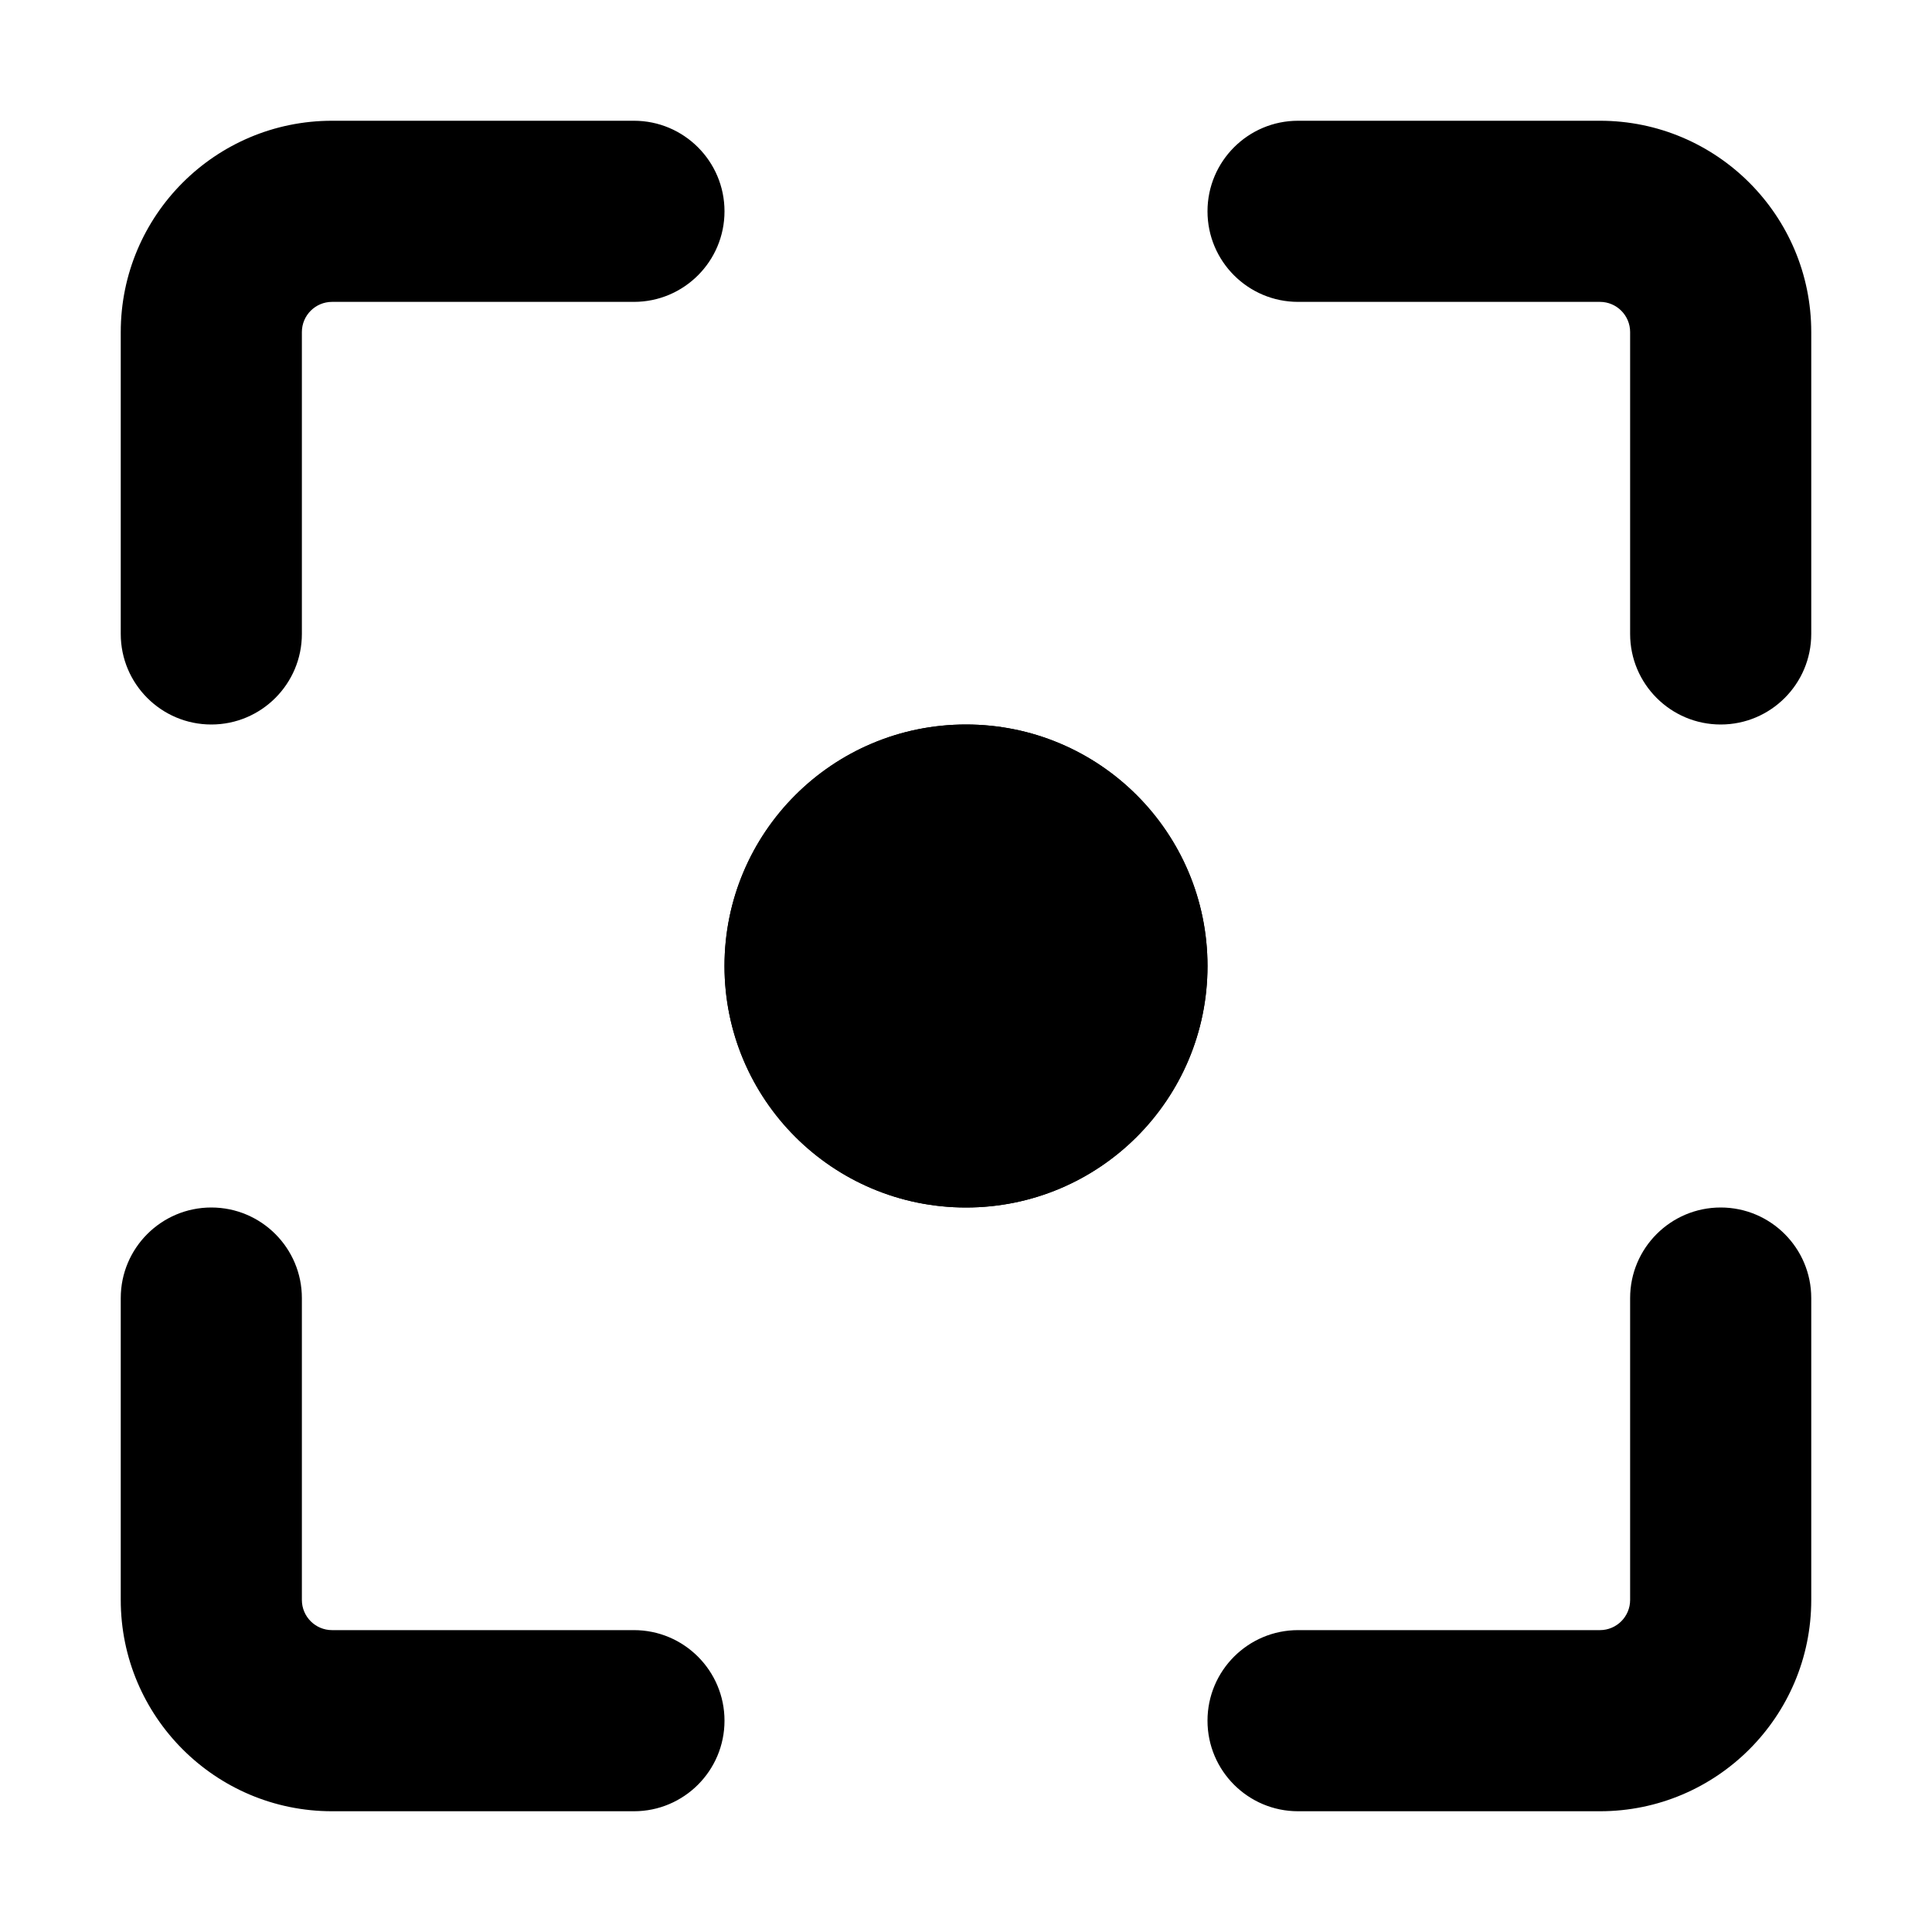
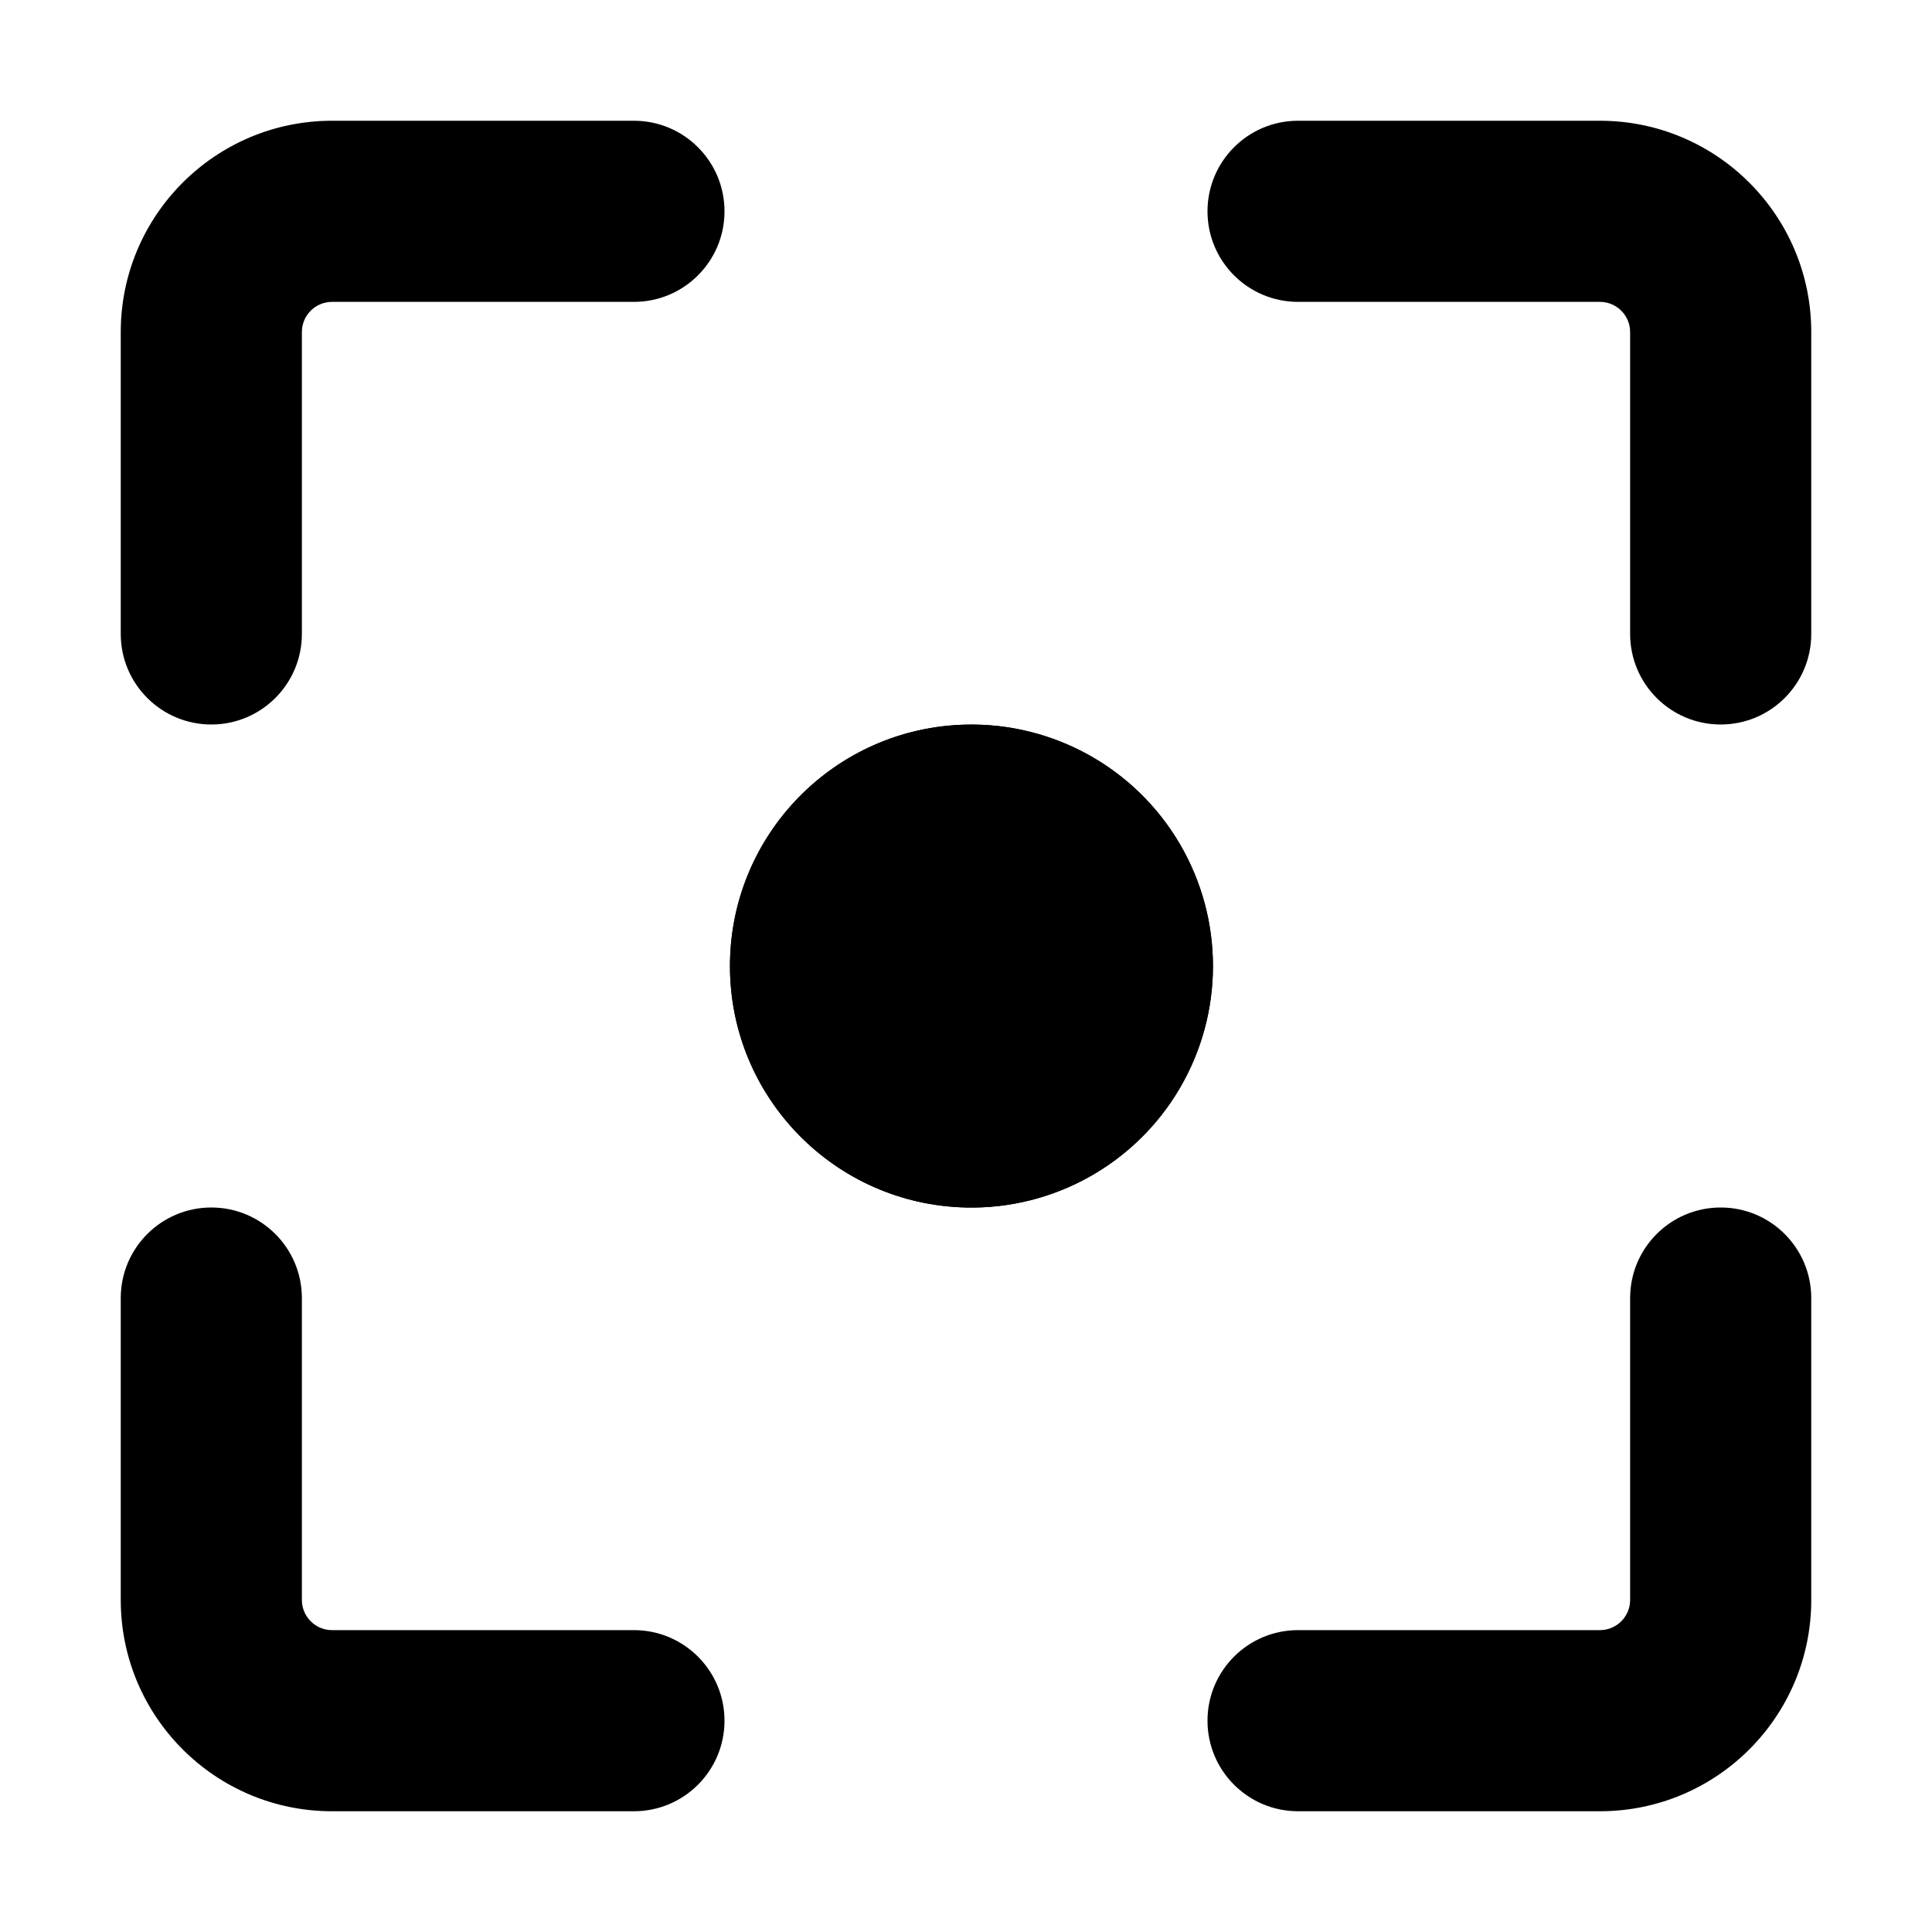
- <svg xmlns="http://www.w3.org/2000/svg" width="16" height="16" viewBox="0 0 16 16" fill="none">
-   <path d="M2.75 2.5C2.612 2.5 2.5 2.612 2.5 2.75V5.25C2.5 5.664 2.164 6 1.75 6C1.336 6 1 5.664 1 5.25V2.75C1 1.784 1.784 1 2.75 1H5.25C5.664 1 6 1.336 6 1.75C6 2.164 5.664 2.5 5.25 2.5H2.75ZM10 1.75C10 1.336 10.336 1 10.75 1H13.25C14.216 1 15 1.784 15 2.75V5.25C15 5.664 14.664 6 14.25 6C13.836 6 13.5 5.664 13.5 5.25V2.75C13.5 2.612 13.388 2.5 13.25 2.5H10.75C10.336 2.5 10 2.164 10 1.75ZM1.75 10C2.164 10 2.5 10.336 2.5 10.75V13.25C2.5 13.388 2.612 13.5 2.75 13.5H5.25C5.664 13.5 6 13.836 6 14.25C6 14.664 5.664 15 5.25 15H2.75C1.784 15 1 14.216 1 13.25V10.75C1 10.336 1.336 10 1.75 10ZM14.25 10C14.664 10 15 10.336 15 10.75V13.25C15 14.216 14.216 15 13.25 15H10.75C10.336 15 10 14.664 10 14.25C10 13.836 10.336 13.5 10.75 13.5H13.25C13.388 13.5 13.5 13.388 13.5 13.25V10.75C13.5 10.336 13.836 10 14.25 10Z" fill="black" />
-   <path d="M8 10C9.105 10 10 9.105 10 8C10 6.895 9.105 6 8 6C6.895 6 6 6.895 6 8C6 9.105 6.895 10 8 10Z" fill="black" />
-   <path d="M8 10C9.105 10 10 9.105 10 8C10 6.895 9.105 6 8 6C6.895 6 6 6.895 6 8C6 9.105 6.895 10 8 10Z" fill="black" />
+ <svg xmlns="http://www.w3.org/2000/svg" width="16" height="16" viewBox="0 0 16 16">
+   <path d="M2.75 2.5a.25.25 0 0 0-.25.25v2.5a.75.75 0 0 1-1.5 0v-2.5C1 1.784 1.784 1 2.75 1h2.5a.75.75 0 0 1 0 1.5h-2.5ZM10 1.75a.75.75 0 0 1 .75-.75h2.5c.966 0 1.75.784 1.75 1.75v2.5a.75.75 0 0 1-1.5 0v-2.5a.25.25 0 0 0-.25-.25h-2.5a.75.75 0 0 1-.75-.75ZM1.75 10a.75.75 0 0 1 .75.75v2.5c0 .138.112.25.25.25h2.5a.75.75 0 0 1 0 1.5h-2.5A1.75 1.75 0 0 1 1 13.25v-2.5a.75.75 0 0 1 .75-.75Zm12.5 0a.75.75 0 0 1 .75.75v2.5A1.75 1.75 0 0 1 13.25 15h-2.5a.75.75 0 0 1 0-1.5h2.5a.25.25 0 0 0 .25-.25v-2.5a.75.75 0 0 1 .75-.75ZM8 10a2 2 0 1 0 .001-3.999A2 2 0 0 0 8 10Z" />
+   <path d="M8 10a2 2 0 1 0 .001-3.999A2 2 0 0 0 8 10Z" />
</svg>
